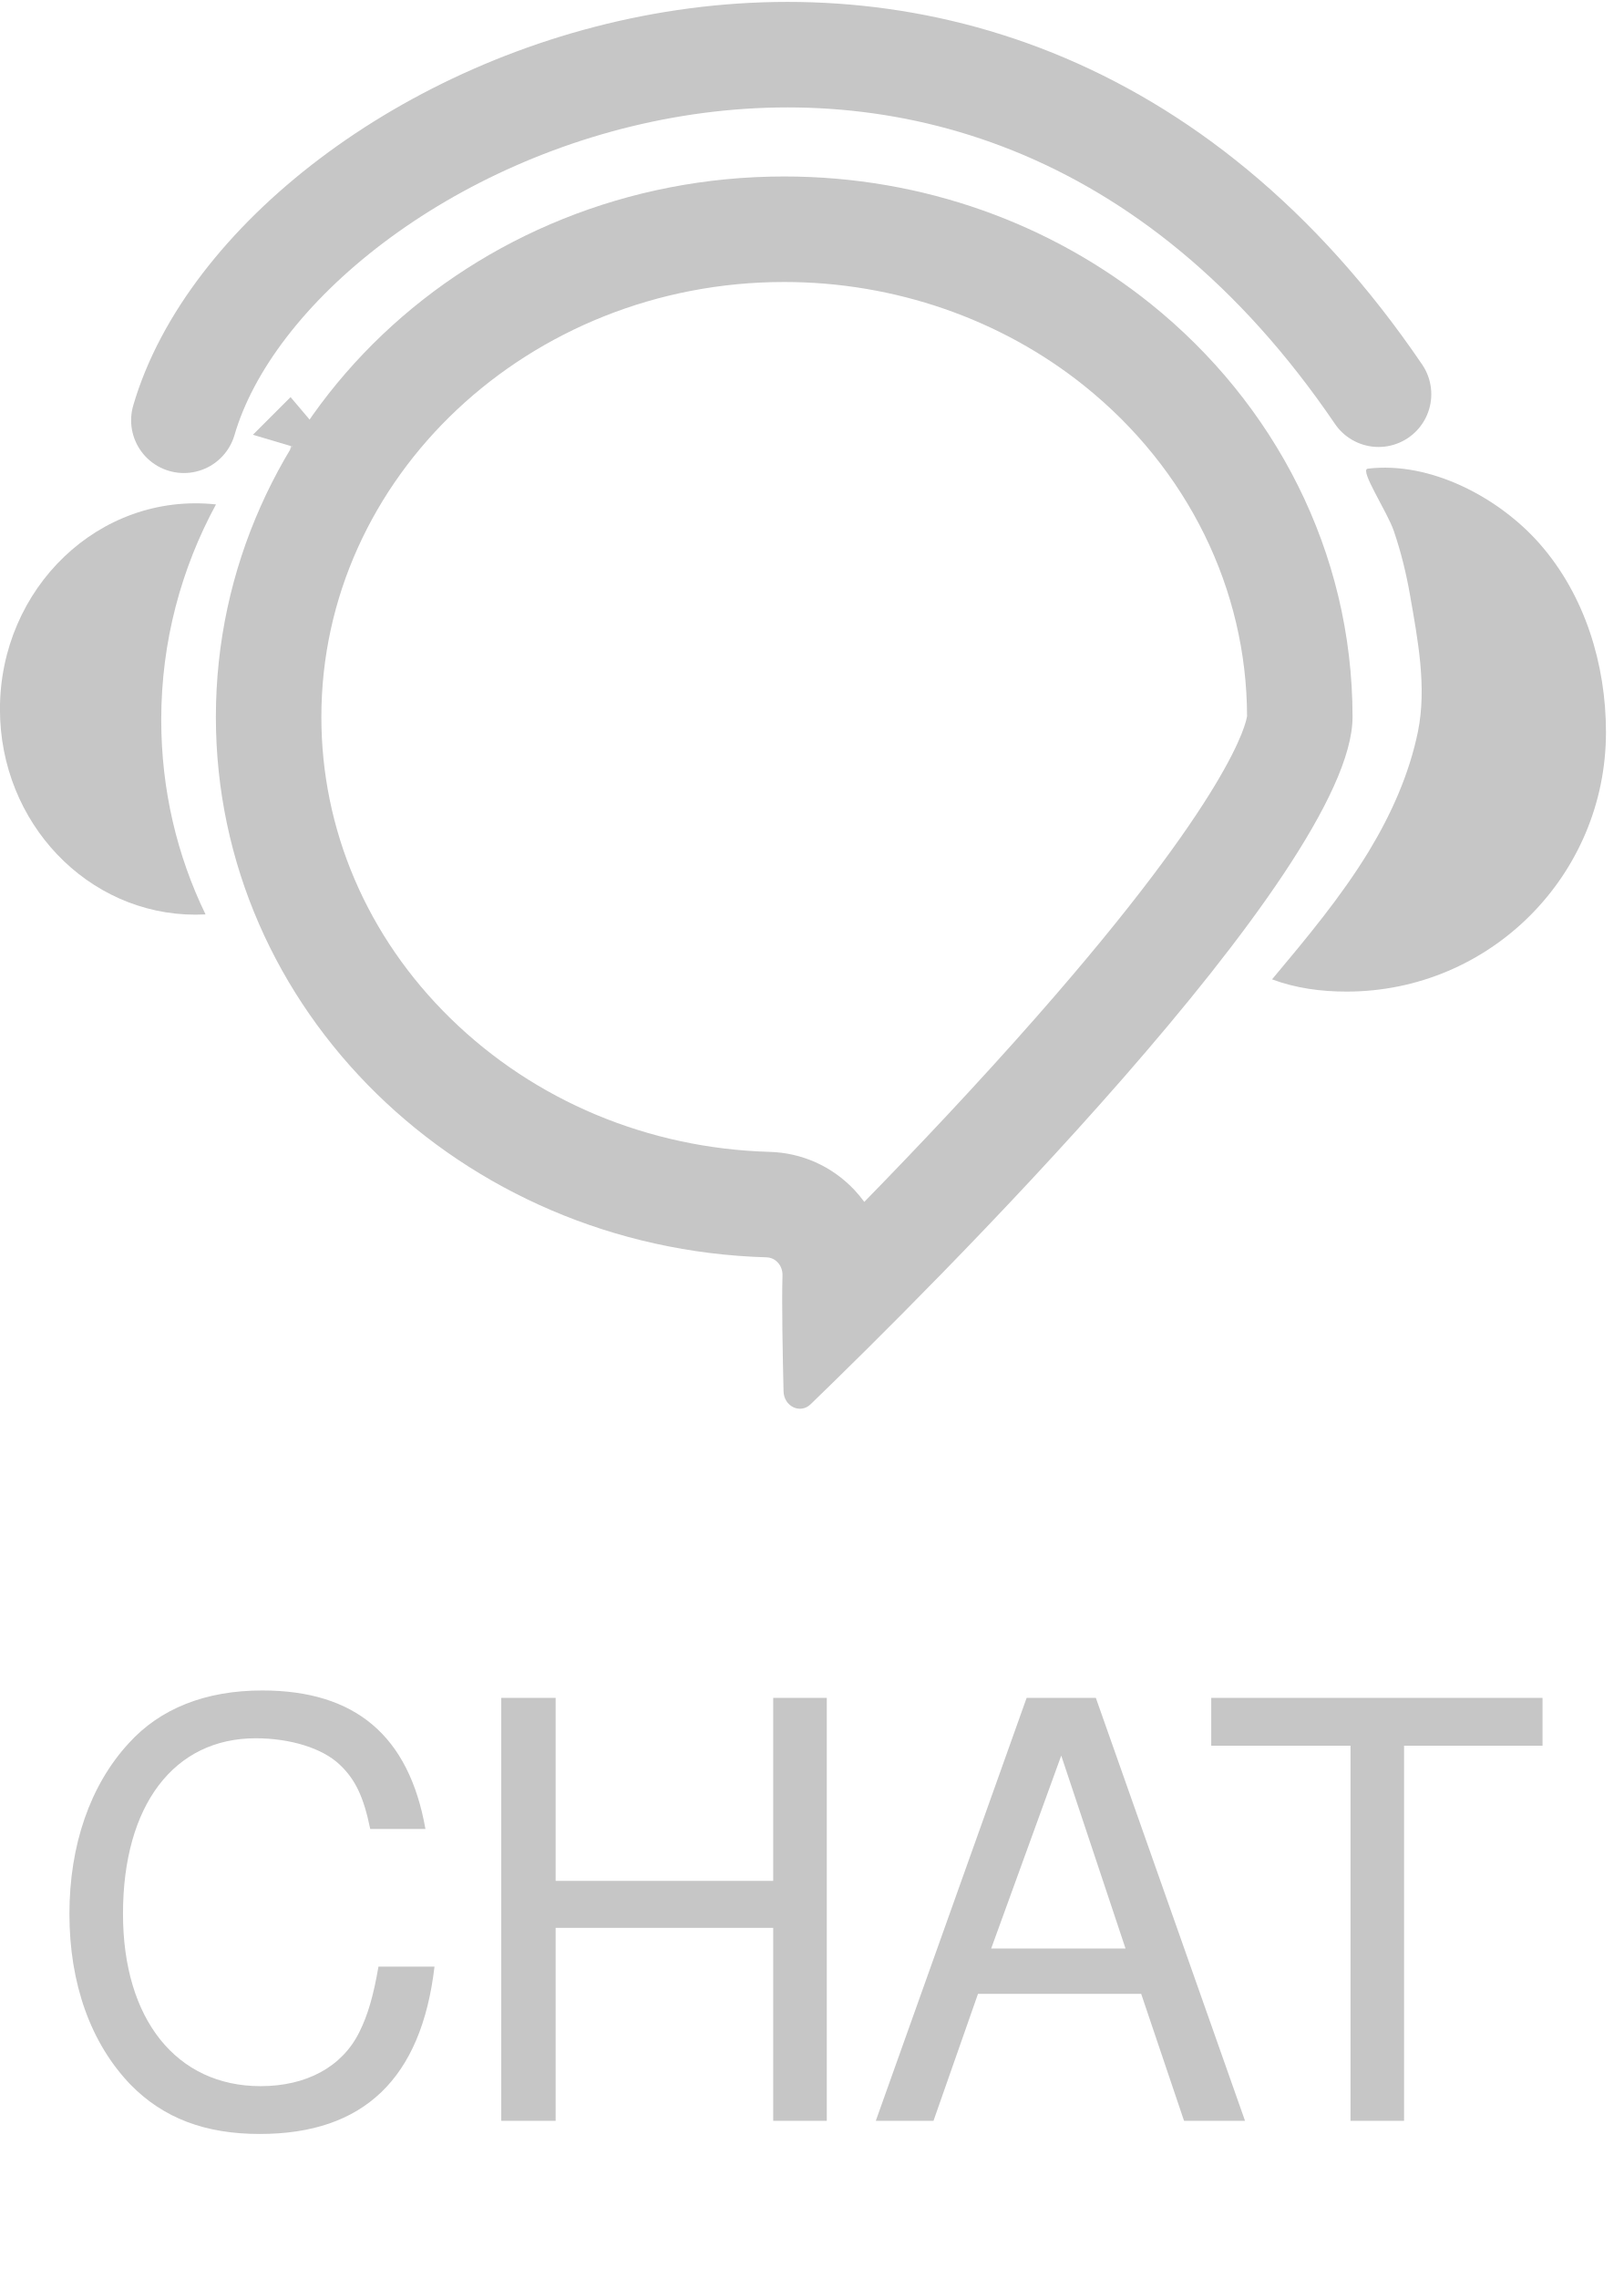
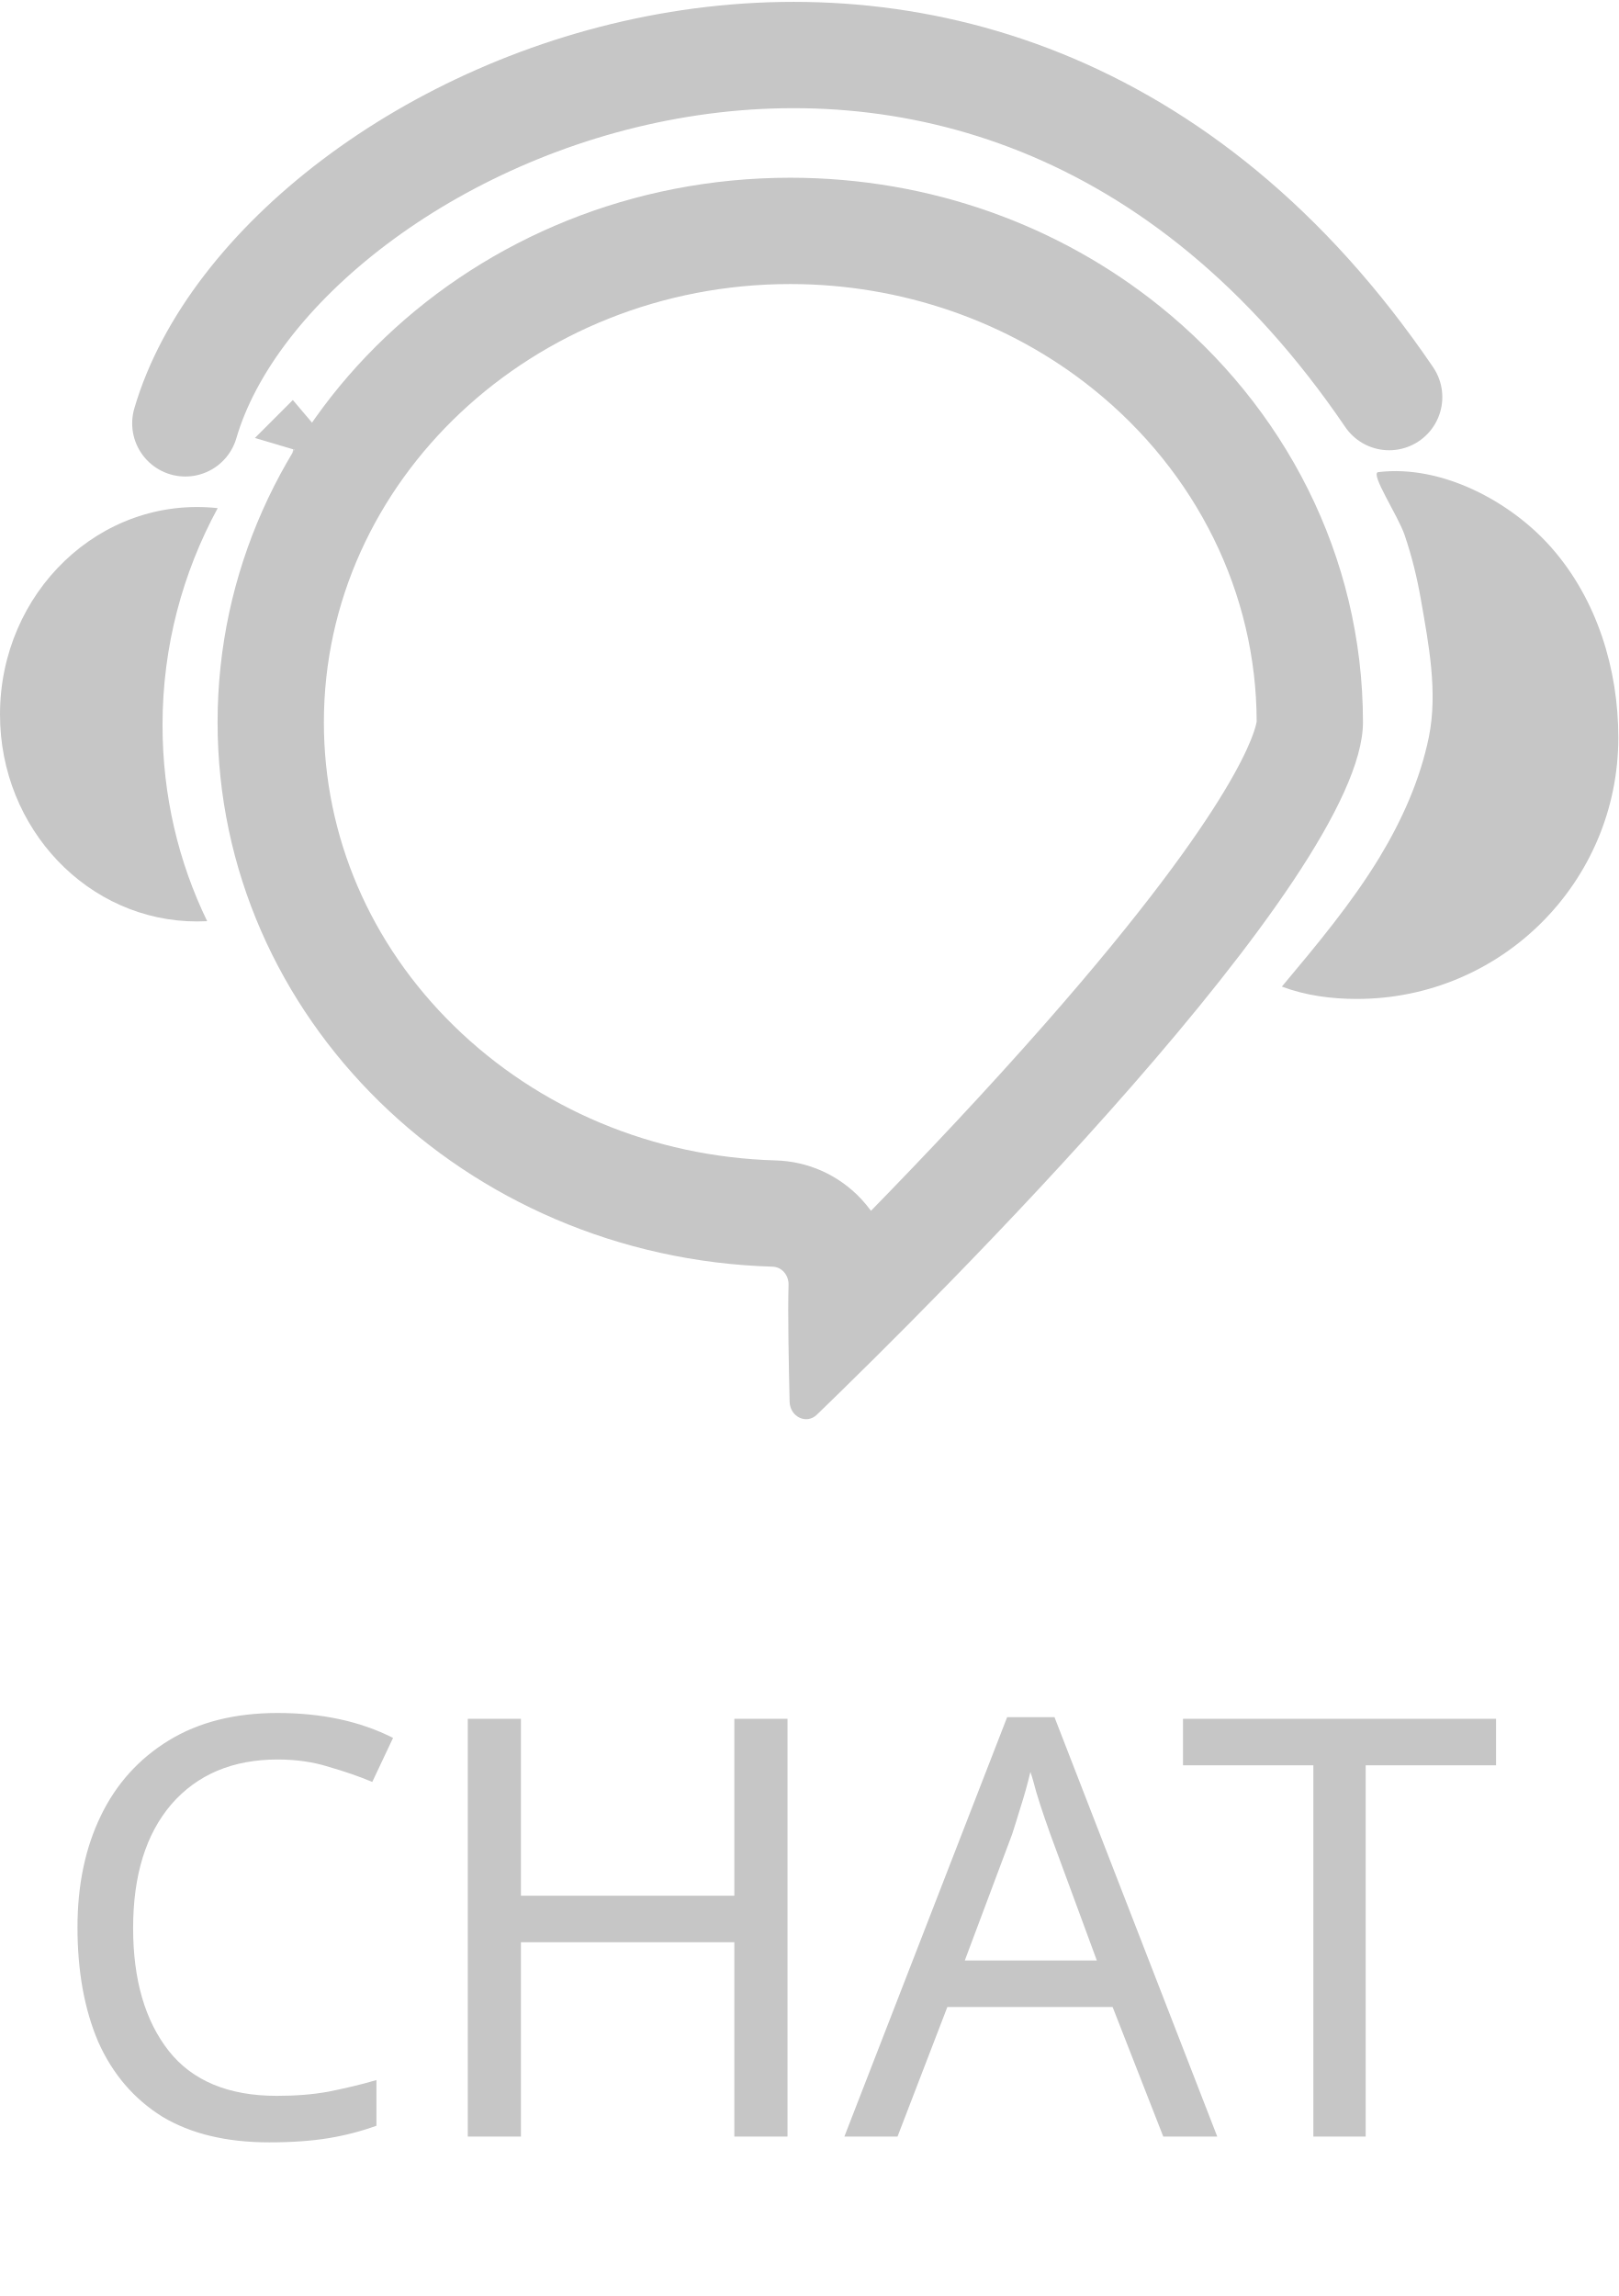
- <svg xmlns="http://www.w3.org/2000/svg" width="30.785" height="43.197" viewBox="0 0 30.785 43.197">
-   <g id="그룹_2085" data-name="그룹 2085" transform="translate(-241 -160.884)">
-     <g id="그룹_2050" data-name="그룹 2050" transform="translate(4.271 -745.918)">
-       <text id="CHAT" transform="translate(237.514 947)" fill="#c6c6c6" font-size="11" font-family="Helvetica">
-         <tspan x="0" y="0">CHAT</tspan>
-       </text>
-       <g id="_ver2_CHAT_아이콘_선_" data-name="(ver2) CHAT 아이콘 선 " transform="translate(144.782 197.563)">
-         <g id="그룹_1157" data-name="그룹 1157" transform="translate(91.946 712.584)">
-           <g id="패스_1884" data-name="패스 1884" transform="translate(-92.29 -712.778)" fill="none" stroke-miterlimit="10">
-             <path d="M96.384,723.024a10.52,10.52,0,0,1,10.775-10.246,11.067,11.067,0,0,1,6.95,2.415,10.03,10.03,0,0,1,3.826,7.831c0,2.911-8.163,10.985-10.275,13.026a.306.306,0,0,1-.513-.244c-.017-.682-.036-1.678-.02-2.2a.322.322,0,0,0-.3-.344A10.5,10.5,0,0,1,96.384,723.024Z" stroke="none" />
-             <path d="M 107.159 714.778 C 102.321 714.778 98.384 718.477 98.384 723.024 C 98.384 725.162 99.252 727.19 100.829 728.733 C 102.429 730.299 104.579 731.199 106.878 731.266 C 107.493 731.282 108.065 731.538 108.489 731.986 C 108.557 732.059 108.62 732.135 108.678 732.214 C 109.688 731.18 110.848 729.953 111.95 728.699 C 115.655 724.485 115.919 723.126 115.935 723.007 C 115.93 720.599 114.808 718.32 112.856 716.752 C 111.272 715.479 109.248 714.778 107.159 714.778 M 107.159 712.778 C 109.808 712.778 112.233 713.686 114.109 715.193 C 116.449 717.073 117.935 719.883 117.935 723.024 C 117.935 725.935 109.772 734.009 107.66 736.05 C 107.464 736.24 107.154 736.091 107.147 735.805 C 107.131 735.124 107.111 734.127 107.127 733.609 C 107.132 733.422 106.998 733.269 106.824 733.265 C 101.028 733.096 96.384 728.575 96.384 723.024 C 96.384 717.364 101.208 712.778 107.159 712.778 Z" stroke="none" fill="#c6c6c6" />
-           </g>
-           <g id="패스_1885" data-name="패스 1885" transform="translate(-91.946 -713.299)" fill="#c6c6c6" stroke-linejoin="round">
-             <path d="M 94.28 725.891 C 93.482 725.386 92.946 724.457 92.946 723.397 C 92.946 722.272 93.546 721.295 94.42 720.814 C 94.146 721.714 94.004 722.654 94.004 723.596 C 94.004 724.382 94.096 725.149 94.28 725.891 Z" stroke="none" />
-             <path d="M 95.653 727.291 C 93.61 727.291 91.946 725.551 91.946 723.397 C 91.946 721.107 93.825 719.277 96.042 719.515 C 95.384 720.727 95.004 722.116 95.004 723.596 C 95.004 724.924 95.304 726.174 95.844 727.286 C 95.78 727.289 95.716 727.291 95.653 727.291 Z" stroke="none" fill="#c6c6c6" />
-           </g>
+ <svg xmlns="http://www.w3.org/2000/svg" width="30.45" height="43.197" viewBox="0 0 30.45 43.197">
+   <g id="그룹_2073" data-name="그룹 2073" transform="translate(-236.728 -906.803)">
+     <text id="CHAT" transform="translate(237.514 947)" fill="#c6c6c6" font-size="11" font-family="Pretendard-Medium, Pretendard" font-weight="500">
+       <tspan x="0" y="0">CHAT</tspan>
+     </text>
+     <g id="_ver2_CHAT_아이콘_선_" data-name="(ver2) CHAT 아이콘 선 " transform="translate(144.782 197.563)">
+       <g id="그룹_1157" data-name="그룹 1157" transform="translate(91.946 712.584)">
+         <g id="패스_1884" data-name="패스 1884" transform="translate(-92.29 -712.778)" fill="none" stroke-miterlimit="10">
+           <path d="M96.384,723.024a10.52,10.52,0,0,1,10.775-10.246,11.067,11.067,0,0,1,6.95,2.415,10.03,10.03,0,0,1,3.826,7.831c0,2.911-8.163,10.985-10.275,13.026a.306.306,0,0,1-.513-.244c-.017-.682-.036-1.678-.02-2.2a.322.322,0,0,0-.3-.344A10.5,10.5,0,0,1,96.384,723.024Z" stroke="none" />
+           <path d="M 107.159 714.778 C 102.321 714.778 98.384 718.477 98.384 723.024 C 98.384 725.162 99.252 727.19 100.829 728.733 C 102.429 730.299 104.579 731.199 106.878 731.266 C 107.493 731.282 108.065 731.538 108.489 731.986 C 108.557 732.059 108.62 732.135 108.678 732.214 C 109.688 731.18 110.848 729.953 111.95 728.699 C 115.655 724.485 115.919 723.126 115.935 723.007 C 115.93 720.599 114.808 718.32 112.856 716.752 C 111.272 715.479 109.248 714.778 107.159 714.778 M 107.159 712.778 C 109.808 712.778 112.233 713.686 114.109 715.193 C 116.449 717.073 117.935 719.883 117.935 723.024 C 117.935 725.935 109.772 734.009 107.66 736.05 C 107.464 736.24 107.154 736.091 107.147 735.805 C 107.131 735.124 107.111 734.127 107.127 733.609 C 107.132 733.422 106.998 733.269 106.824 733.265 C 101.028 733.096 96.384 728.575 96.384 723.024 C 96.384 717.364 101.208 712.778 107.159 712.778 Z" stroke="none" fill="#c6c6c6" />
        </g>
-         <g id="그룹_1158" data-name="그룹 1158" transform="translate(116.065 718.104)">
-           <g id="패스_1886" data-name="패스 1886" transform="translate(-118.093 -718.763)" fill="#c6c6c6" stroke-linejoin="round">
-             <path d="M 120.026 727.659 C 120.292 727.305 120.547 726.938 120.782 726.553 C 121.311 725.68 121.666 724.81 121.838 723.965 C 122.039 722.978 121.868 722.001 121.717 721.138 L 121.695 721.013 C 121.643 720.71 121.577 720.416 121.5 720.135 C 121.842 720.324 122.163 720.575 122.418 720.866 C 123.067 721.605 123.424 722.638 123.424 723.776 C 123.424 725.759 121.941 727.403 120.026 727.659 Z" stroke="none" />
-             <path d="M 119.505 728.693 C 119.024 728.693 118.545 728.63 118.093 728.461 C 118.745 727.682 119.4 726.9 119.928 726.033 C 120.352 725.333 120.694 724.571 120.859 723.765 C 121.03 722.922 120.856 722.022 120.71 721.184 C 120.638 720.77 120.538 720.361 120.402 719.963 C 120.276 719.594 119.751 718.811 119.904 718.782 C 121.097 718.635 122.404 719.334 123.169 720.207 C 124.025 721.182 124.424 722.492 124.424 723.776 C 124.424 726.489 122.227 728.693 119.505 728.693 Z" stroke="none" fill="#c6c6c6" />
-           </g>
+         <g id="패스_1885" data-name="패스 1885" transform="translate(-91.946 -713.299)" fill="#c6c6c6" stroke-linejoin="round">
+           <path d="M 94.28 725.891 C 93.482 725.386 92.946 724.457 92.946 723.397 C 92.946 722.272 93.546 721.295 94.42 720.814 C 94.146 721.714 94.004 722.654 94.004 723.596 C 94.004 724.382 94.096 725.149 94.28 725.891 Z" stroke="none" />
+           <path d="M 95.653 727.291 C 93.61 727.291 91.946 725.551 91.946 723.397 C 91.946 721.107 93.825 719.277 96.042 719.515 C 95.384 720.727 95.004 722.116 95.004 723.596 C 95.004 724.924 95.304 726.174 95.844 727.286 C 95.78 727.289 95.716 727.291 95.653 727.291 Z" stroke="none" fill="#c6c6c6" />
        </g>
-         <g id="패스_1887" data-name="패스 1887" transform="translate(-0.463 -0.616)" fill="#c6c6c6" stroke-linejoin="round">
-           <path d="M 98.871 718.591 L 97.205 718.096 L 97.919 717.382 L 98.893 718.531 C 98.887 718.549 98.88 718.57 98.871 718.591 Z" stroke="none" />
-           <path d="M 97.915 718.377 C 97.924 718.322 97.924 718.266 97.943 718.22 C 97.933 718.266 97.933 718.322 97.933 718.368 C 97.924 718.368 97.924 718.377 97.915 718.377 Z" stroke="none" fill="#c6c6c6" />
+       </g>
+       <g id="그룹_1158" data-name="그룹 1158" transform="translate(116.065 718.104)">
+         <g id="패스_1886" data-name="패스 1886" transform="translate(-118.093 -718.763)" fill="#c6c6c6" stroke-linejoin="round">
+           <path d="M 120.026 727.659 C 120.292 727.305 120.547 726.938 120.782 726.553 C 121.311 725.68 121.666 724.81 121.838 723.965 C 122.039 722.978 121.868 722.001 121.717 721.138 L 121.695 721.013 C 121.643 720.71 121.577 720.416 121.5 720.135 C 121.842 720.324 122.163 720.575 122.418 720.866 C 123.067 721.605 123.424 722.638 123.424 723.776 C 123.424 725.759 121.941 727.403 120.026 727.659 Z" stroke="none" />
+           <path d="M 119.505 728.693 C 119.024 728.693 118.545 728.63 118.093 728.461 C 118.745 727.682 119.4 726.9 119.928 726.033 C 120.352 725.333 120.694 724.571 120.859 723.765 C 121.03 722.922 120.856 722.022 120.71 721.184 C 120.638 720.77 120.538 720.361 120.402 719.963 C 120.276 719.594 119.751 718.811 119.904 718.782 C 121.097 718.635 122.404 719.334 123.169 720.207 C 124.025 721.182 124.424 722.492 124.424 723.776 C 124.424 726.489 122.227 728.693 119.505 728.693 Z" stroke="none" fill="#c6c6c6" />
        </g>
-         <path id="패스_1888" data-name="패스 1888" d="M95.726,717.205c1.725-5.9,14.936-11.847,22.651-.494" transform="translate(-0.293)" fill="none" stroke="#c6c6c6" stroke-linecap="round" stroke-linejoin="round" stroke-width="2" />
      </g>
+       <g id="패스_1887" data-name="패스 1887" transform="translate(-0.463 -0.616)" fill="#c6c6c6" stroke-linejoin="round">
+         <path d="M 98.871 718.591 L 97.205 718.096 L 97.919 717.382 L 98.893 718.531 C 98.887 718.549 98.88 718.57 98.871 718.591 Z" stroke="none" />
+         <path d="M 97.915 718.377 C 97.924 718.322 97.924 718.266 97.943 718.22 C 97.933 718.266 97.933 718.322 97.933 718.368 C 97.924 718.368 97.924 718.377 97.915 718.377 Z" stroke="none" fill="#c6c6c6" />
+       </g>
+       <path id="패스_1888" data-name="패스 1888" d="M95.726,717.205c1.725-5.9,14.936-11.847,22.651-.494" transform="translate(-0.293)" fill="none" stroke="#c6c6c6" stroke-linecap="round" stroke-linejoin="round" stroke-width="2" />
    </g>
  </g>
</svg>
